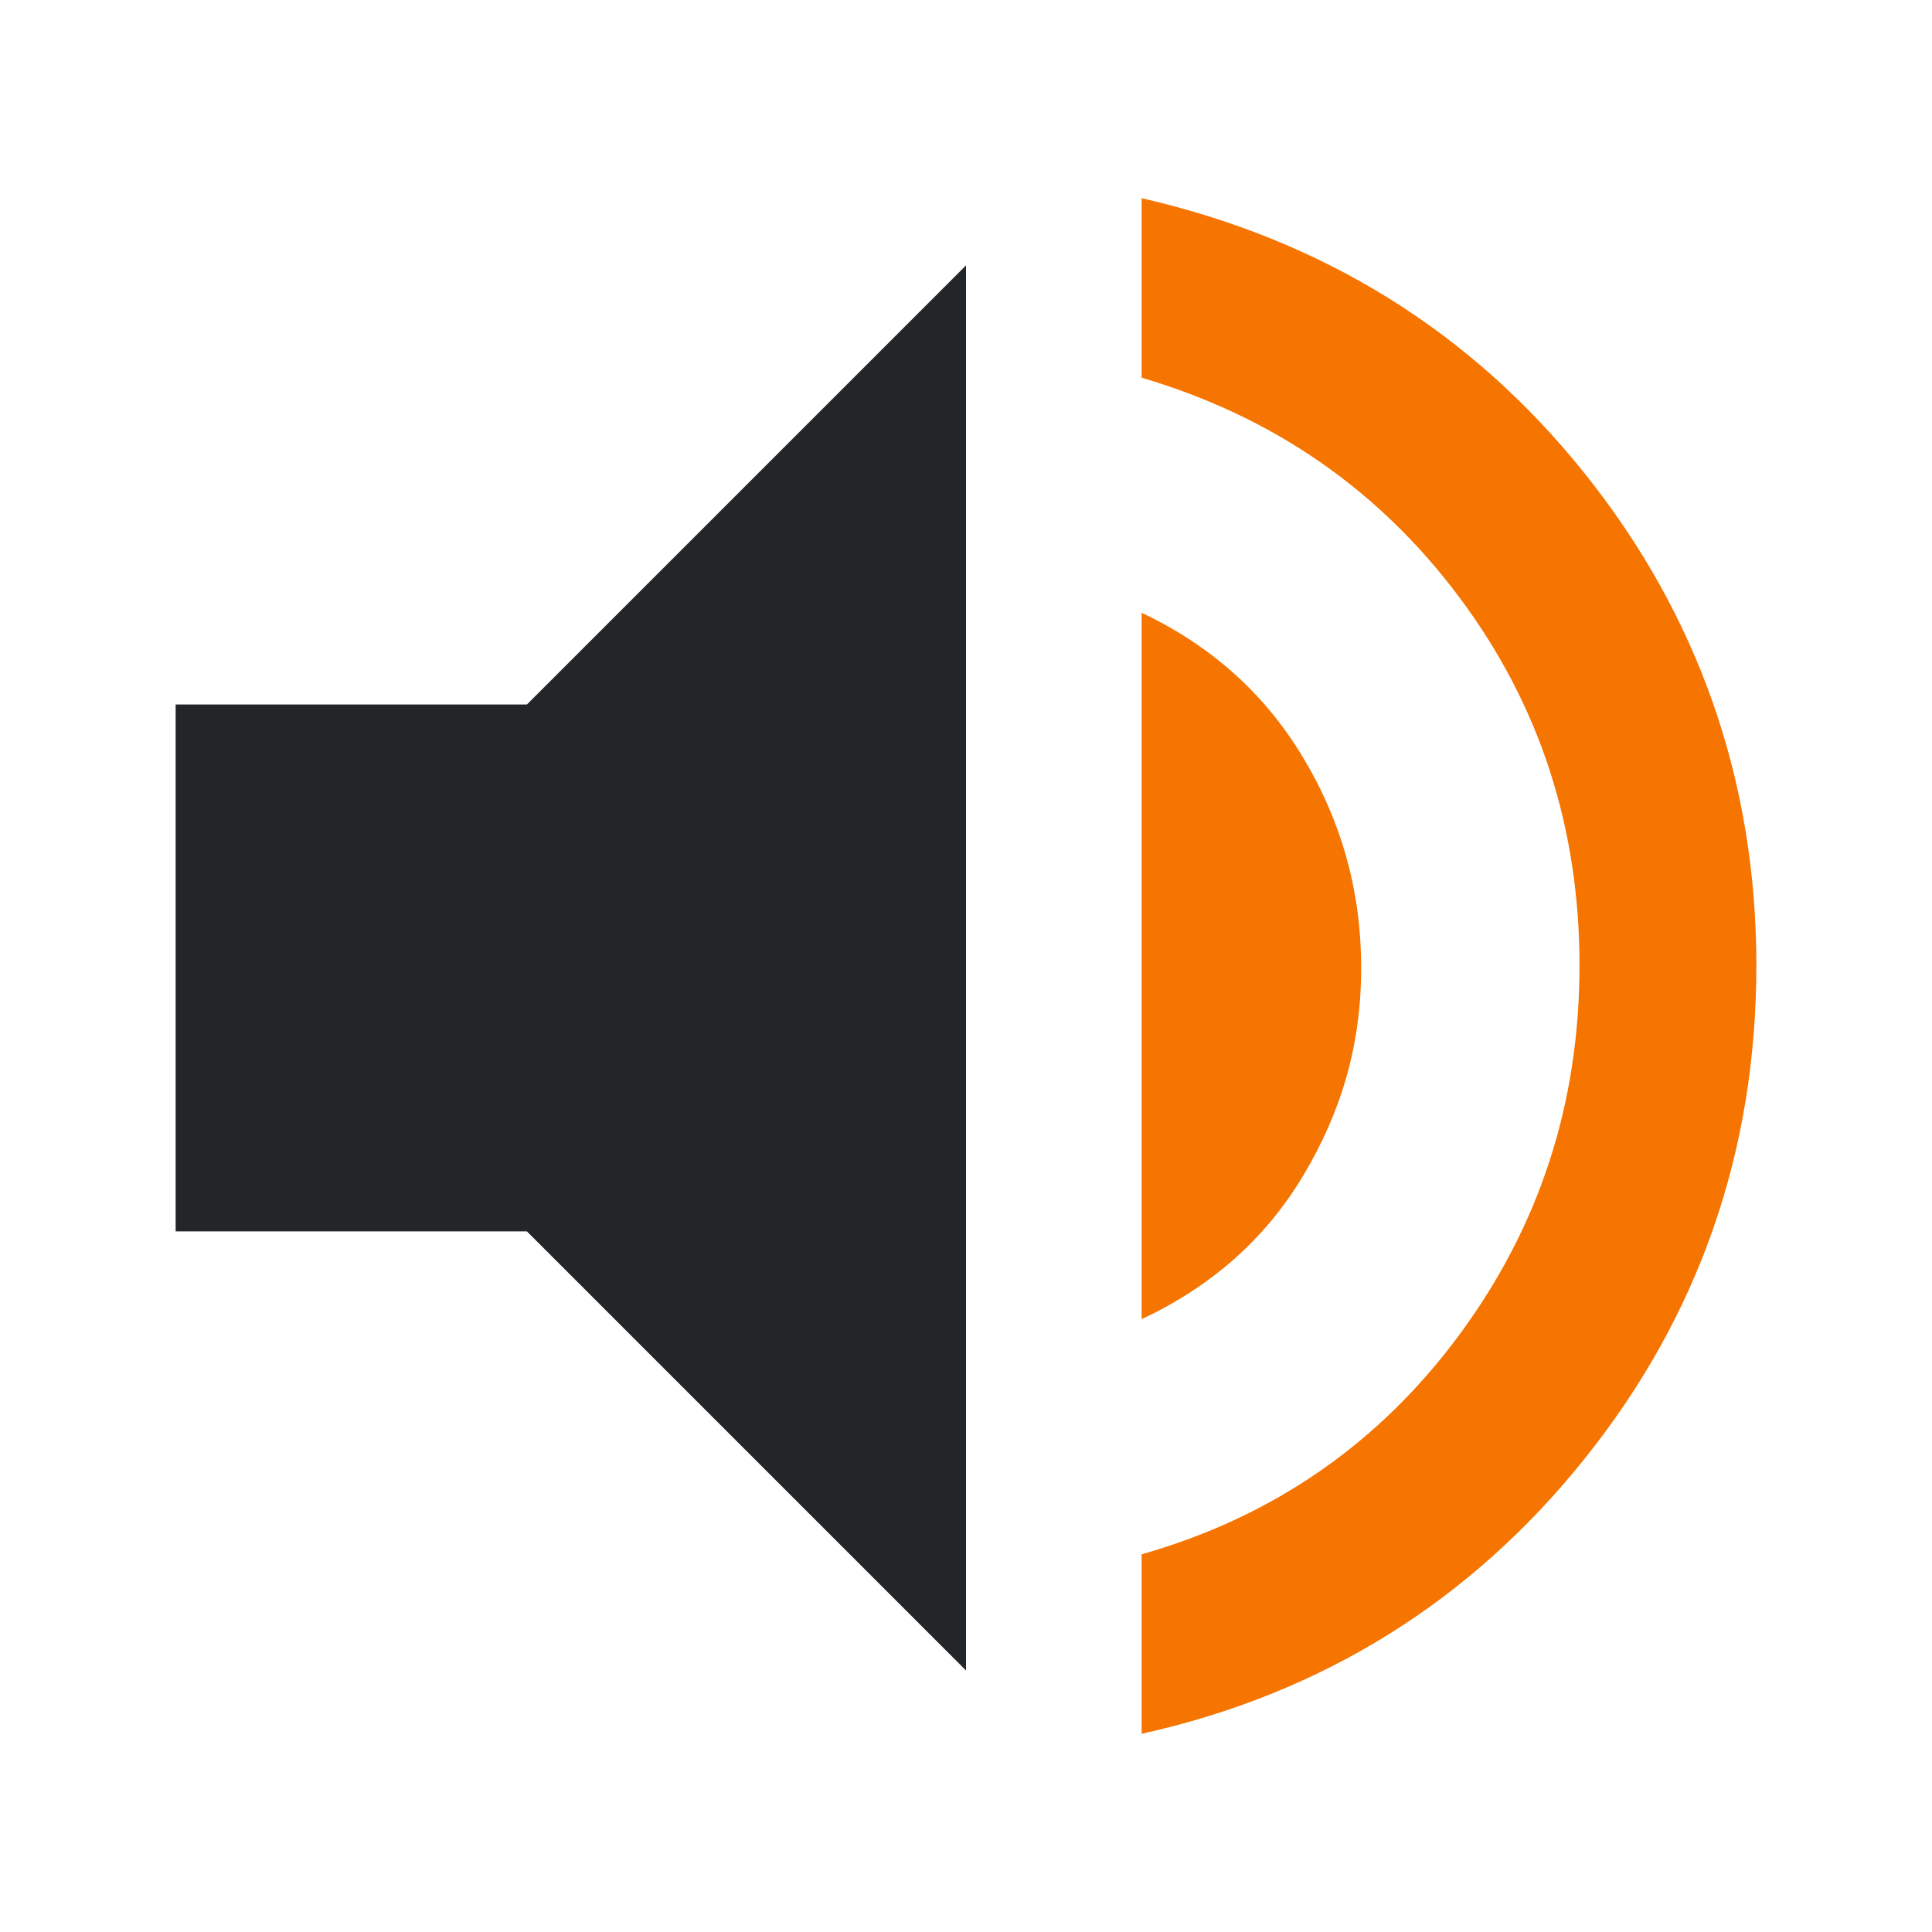
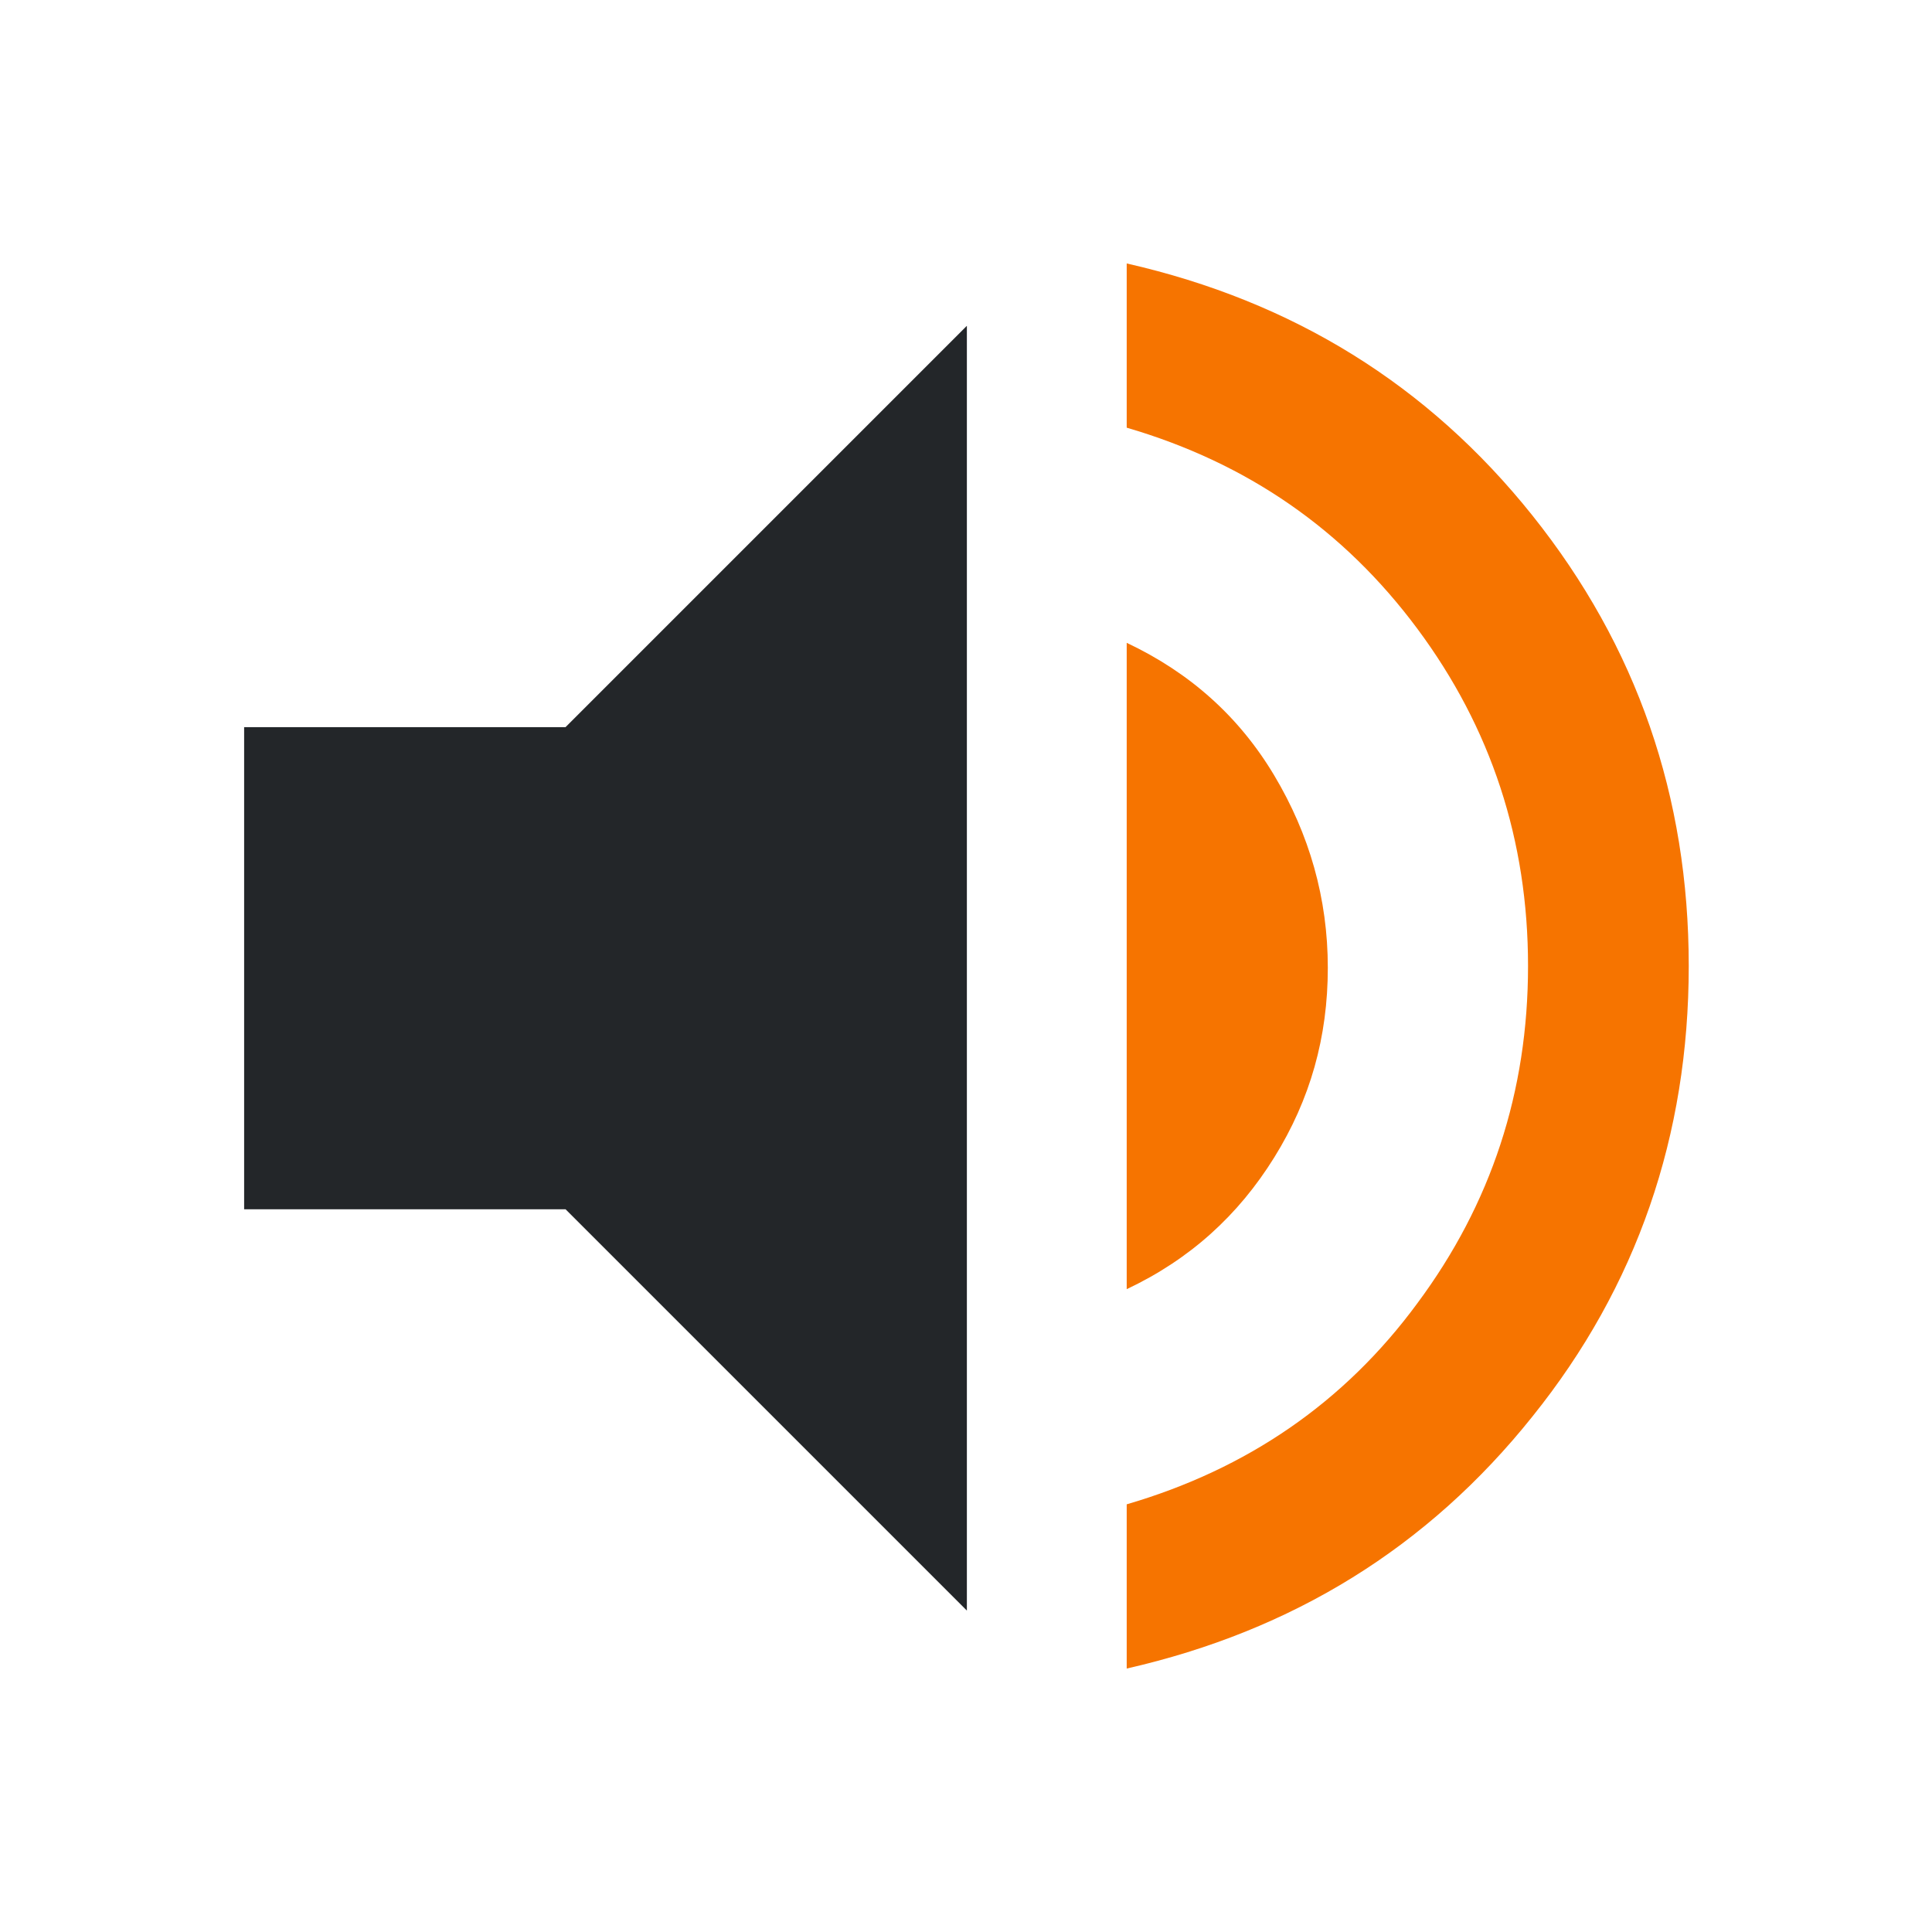
- <svg xmlns="http://www.w3.org/2000/svg" viewBox="0 0 22 22" version="1.1" id="svg4">
-   <defs id="defs4" />
-   <style id="current-color-scheme" type="text/css">.ColorScheme-Text { color:#232629; }
- .ColorScheme-NeutralText { color:#f67400; }
- </style>
-   <path class="cls-1  ColorScheme-Text" d="m 2,14.022 v -6 H 6 L 11,3.022 V 19.022 l -5,-5 z" id="path32" style="fill:currentColor;" />
-   <path d="M 13,19.743 V 17.699 c 1.5,-0.426 2.706,-1.265 3.618,-2.5 0.912,-1.235 1.368,-2.632 1.368,-4.206 0,-1.574 -0.456,-2.971 -1.368,-4.191 C 15.706,5.581 14.5,4.743 13,4.301 V 2.257 C 15.059,2.728 16.75,3.772 18.044,5.39 19.338,7.007 20,8.89 20,10.993 c 0,2.103 -0.647,3.985 -1.956,5.618 -1.294,1.618 -2.985,2.676 -5.044,3.132 z" style="fill:currentColor" id="path1" class="ColorScheme-NeutralText" />
-   <path d="M 13,15.022 V 6.978 c 0.779,0.368 1.397,0.912 1.838,1.647 C 15.279,9.36 15.5,10.154 15.5,11.022 c 0,0.868 -0.221,1.632 -0.662,2.368 -0.441,0.735 -1.059,1.265 -1.838,1.632 z" style="fill:currentColor" id="path1-7" class="ColorScheme-NeutralText" />
+ <svg xmlns="http://www.w3.org/2000/svg" viewBox="0 0 22 22" version="1.1" id="svg1">
+   <defs id="defs1" />
+   <style type="text/css" id="current-color-scheme">.ColorScheme-Text{color:#232629;}.ColorScheme-NeutralText{color:#f67400;}</style>
+   <path class="cls-1  ColorScheme-Text " d="M 2.78,13.77 V 8.28 h 3.66 l 4.57,-4.57 V 18.34 L 6.44,13.77 Z" id="path62" style="fill:currentColor" />
+   <path d="m 12.83,19 v -1.87 c 1.37,-0.4 2.48,-1.16 3.31,-2.29 0.84,-1.13 1.26,-2.41 1.26,-3.84 0,-1.43 -0.42,-2.71 -1.26,-3.84 -0.84,-1.13 -1.94,-1.89 -3.31,-2.29 v -1.87 c 1.89,0.43 3.43,1.38 4.62,2.87 1.19,1.49 1.78,3.2 1.78,5.13 0,1.93 -0.59,3.65 -1.78,5.13 -1.19,1.49 -2.73,2.44 -4.62,2.87 z" style="fill:currentColor;" id="path1-4" class="ColorScheme-Text  ColorScheme-NeutralText" />
+   <path d="M 12.83,14.68 V 7.32 c 0.72,0.34 1.28,0.84 1.68,1.51 0.4,0.67 0.61,1.4 0.61,2.19 0,0.79 -0.2,1.5 -0.61,2.16 -0.41,0.66 -0.96,1.16 -1.68,1.5 z" style="fill:currentColor;" id="path1-9" class="ColorScheme-Text  ColorScheme-NeutralText" />
</svg>
